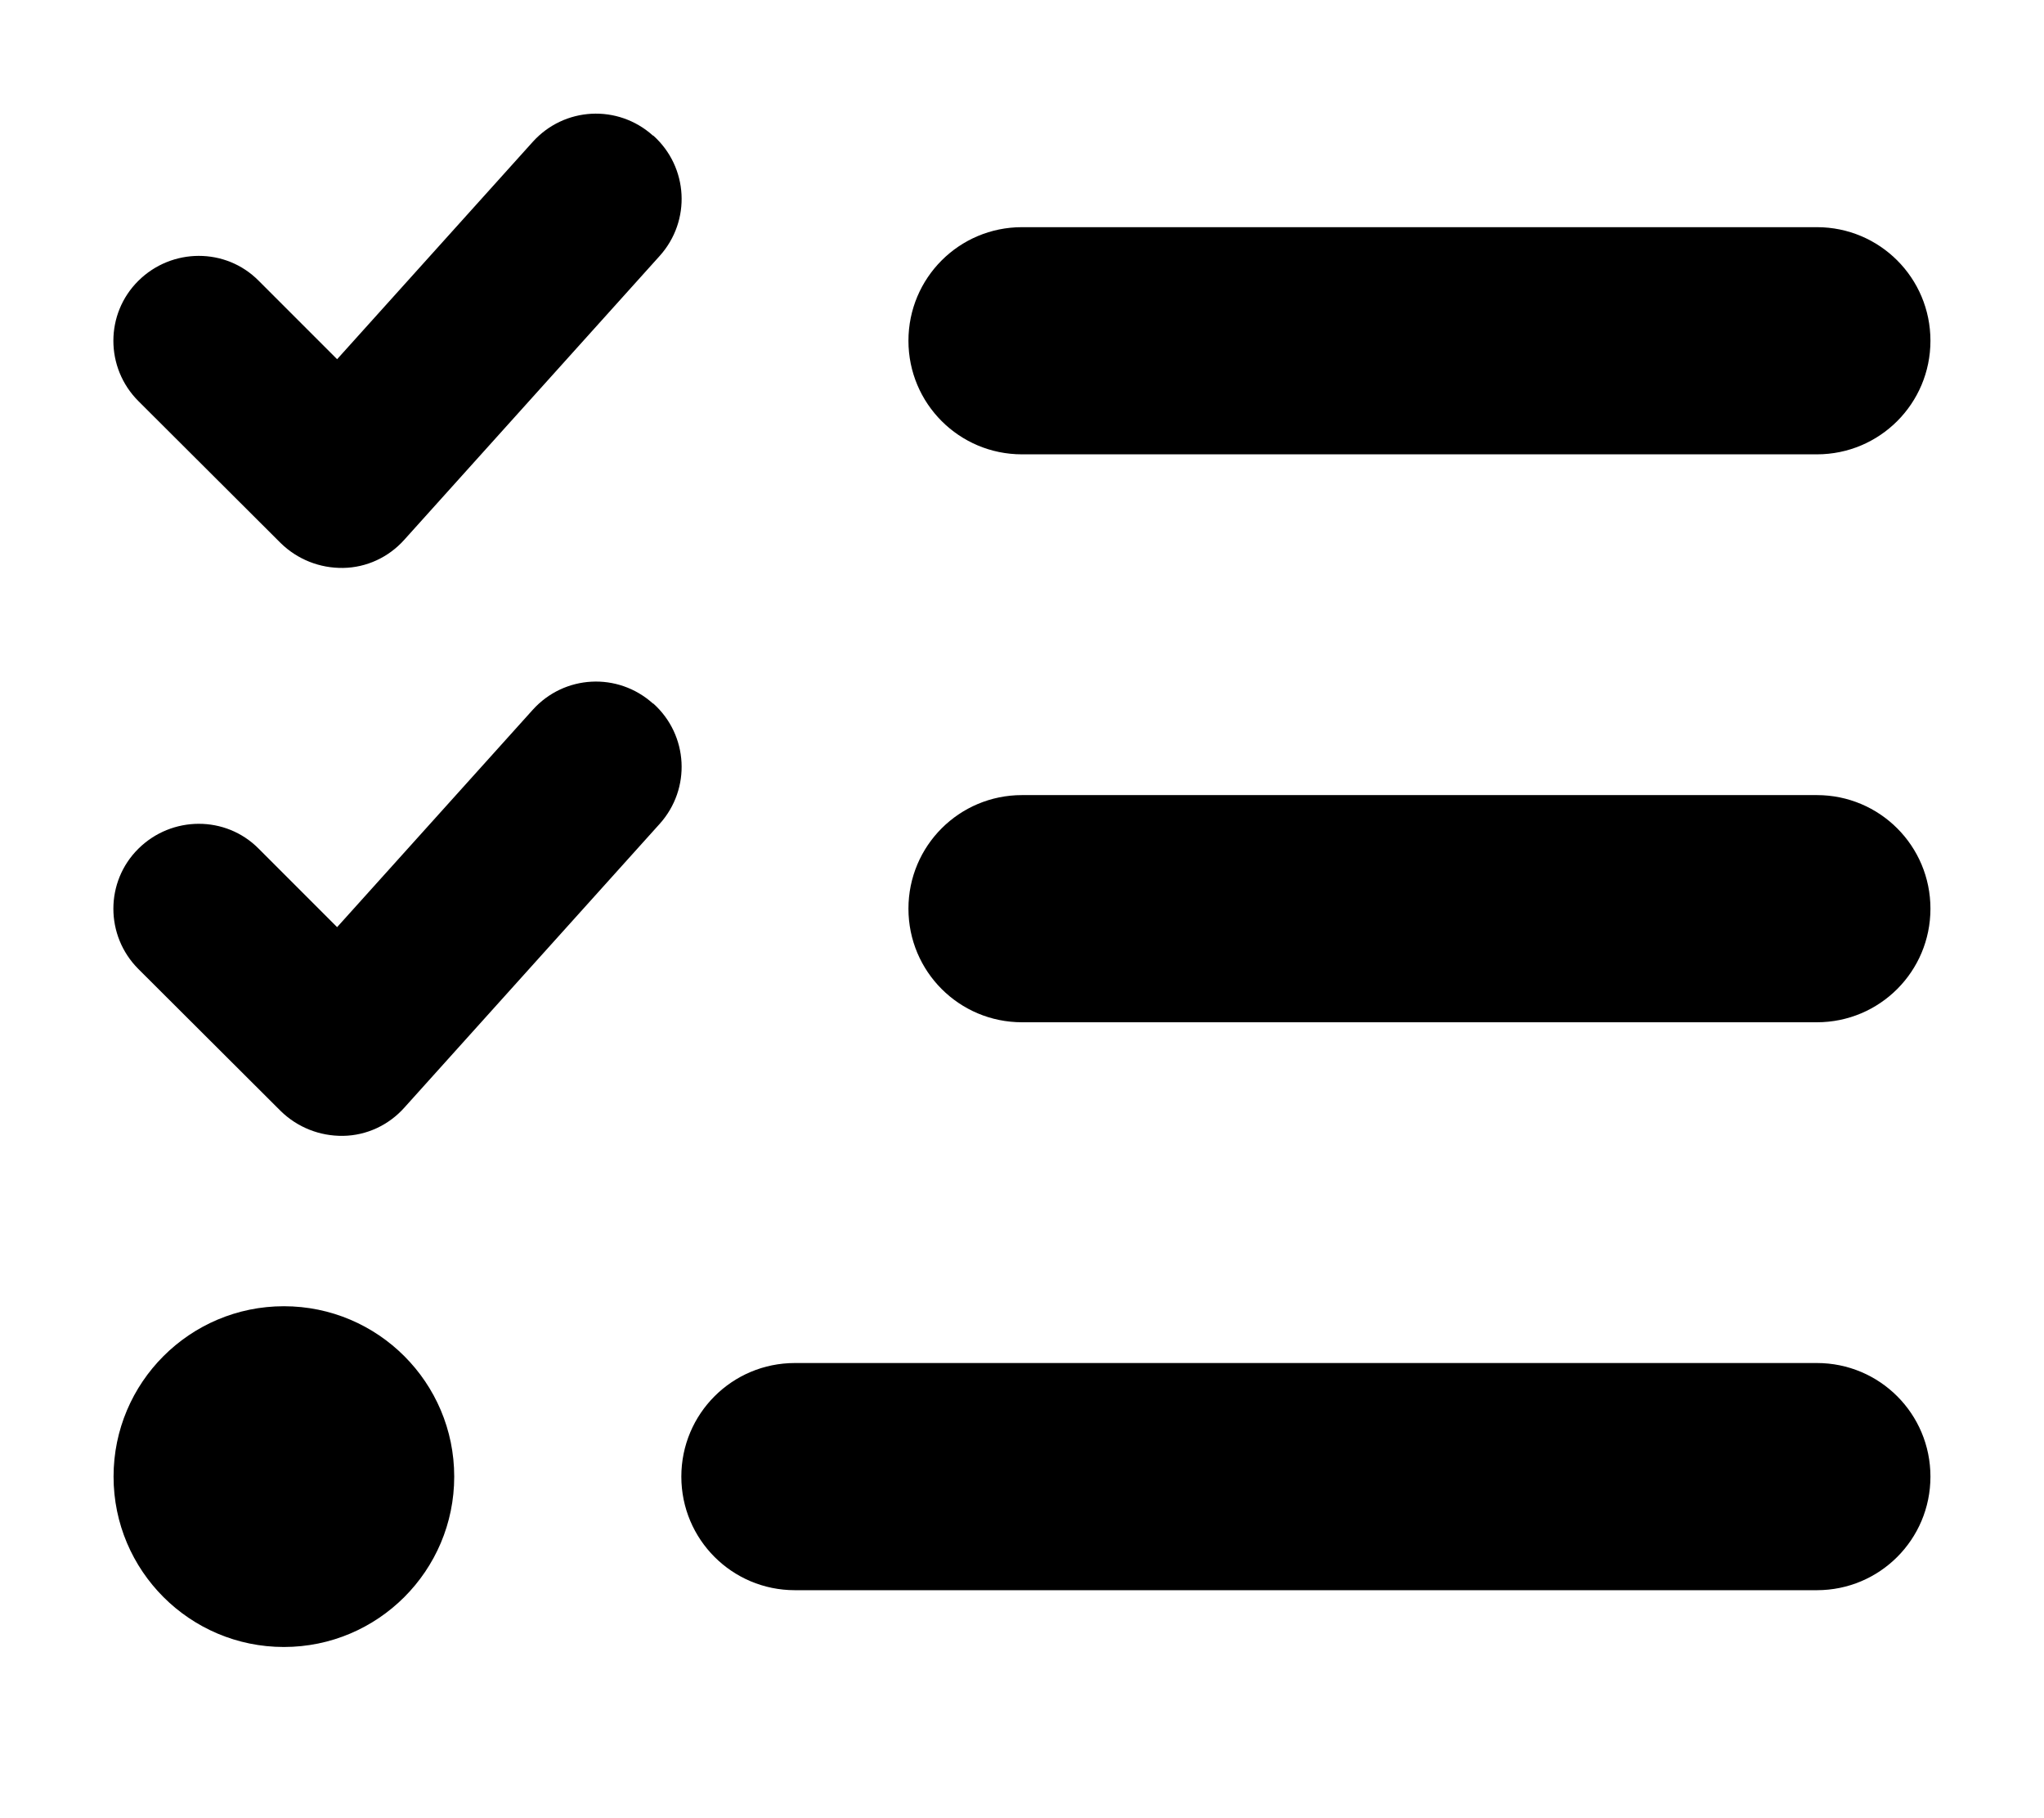
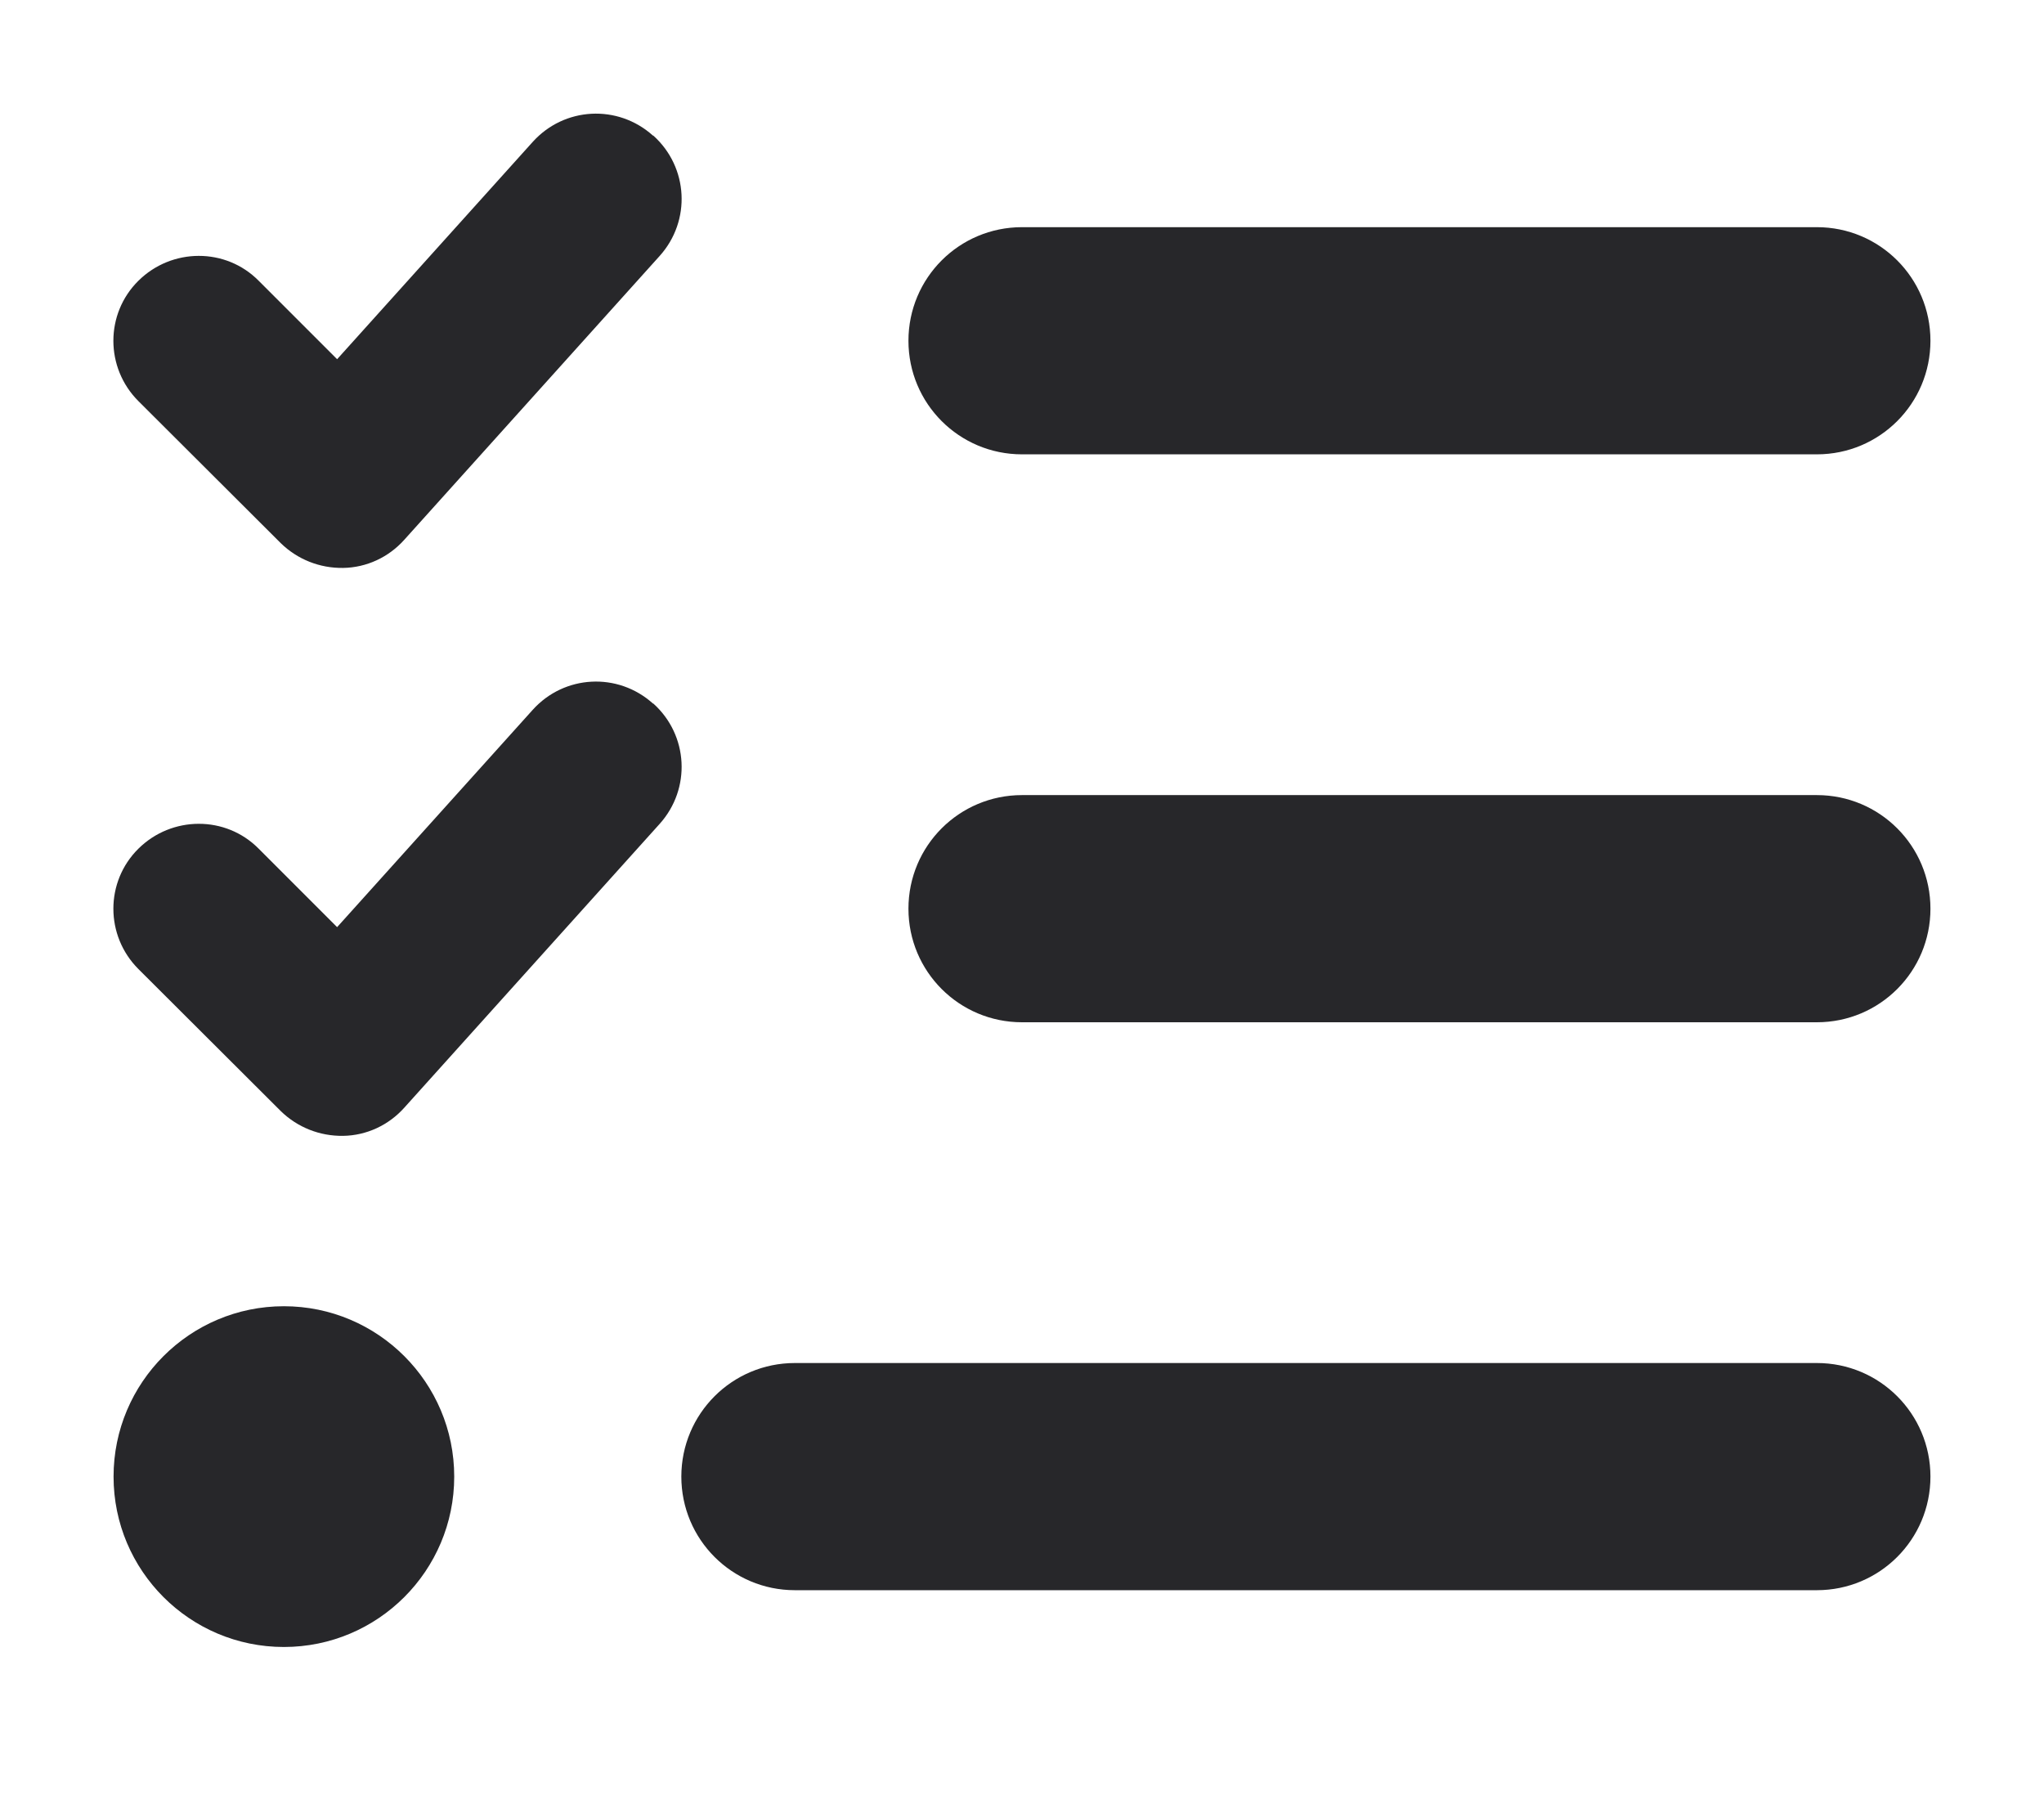
<svg xmlns="http://www.w3.org/2000/svg" viewBox="0 0 576 512">
-   <path d="M184.1 38.2c9.9 8.9 10.7 24 1.8 33.9l-72 80c-4.4 4.9-10.6 7.8-17.2 7.9s-12.9-2.4-17.6-7L39 113c-9.4-9.4-9.4-24.6 0-33.9s24.6-9.4 33.9 0l22.1 22.1 55.1-61.2c8.9-9.9 24-10.7 33.9-1.8zm0 160c9.9 8.9 10.7 24 1.8 33.9l-72 80c-4.4 4.9-10.6 7.8-17.2 7.9s-12.9-2.4-17.6-7L39 273c-9.4-9.4-9.4-24.6 0-33.9s24.6-9.4 33.9 0l22.1 22.1 55.1-61.2c8.9-9.9 24-10.7 33.9-1.8zM256 96c0-17.7 14.3-32 32-32H512c17.7 0 32 14.3 32 32s-14.3 32-32 32H288c-17.7 0-32-14.3-32-32zm0 160c0-17.7 14.3-32 32-32H512c17.7 0 32 14.3 32 32s-14.3 32-32 32H288c-17.7 0-32-14.3-32-32zM192 416c0-17.7 14.3-32 32-32H512c17.7 0 32 14.3 32 32s-14.3 32-32 32H224c-17.7 0-32-14.3-32-32zM80 464c-26.5 0-48-21.5-48-48s21.5-48 48-48s48 21.5 48 48s-21.5 48-48 48z" />
+   <path fill="#27272a" d="M184.1 38.2c9.9 8.9 10.7 24 1.8 33.9l-72 80c-4.4 4.9-10.6 7.8-17.2 7.9s-12.9-2.4-17.6-7L39 113c-9.4-9.4-9.4-24.6 0-33.9s24.6-9.4 33.9 0l22.1 22.1 55.1-61.2c8.9-9.9 24-10.7 33.9-1.8zm0 160c9.9 8.9 10.7 24 1.8 33.9l-72 80c-4.4 4.9-10.6 7.8-17.2 7.9s-12.9-2.4-17.6-7L39 273c-9.4-9.4-9.4-24.6 0-33.9s24.6-9.4 33.9 0l22.1 22.1 55.1-61.2c8.9-9.9 24-10.7 33.9-1.8zM256 96c0-17.7 14.3-32 32-32H512c17.7 0 32 14.3 32 32s-14.3 32-32 32H288c-17.7 0-32-14.3-32-32zm0 160c0-17.7 14.3-32 32-32H512c17.7 0 32 14.3 32 32s-14.3 32-32 32H288c-17.7 0-32-14.3-32-32zM192 416c0-17.7 14.3-32 32-32H512c17.7 0 32 14.3 32 32s-14.3 32-32 32H224c-17.7 0-32-14.3-32-32zM80 464c-26.5 0-48-21.5-48-48s21.5-48 48-48s48 21.5 48 48s-21.5 48-48 48z" />
</svg>
